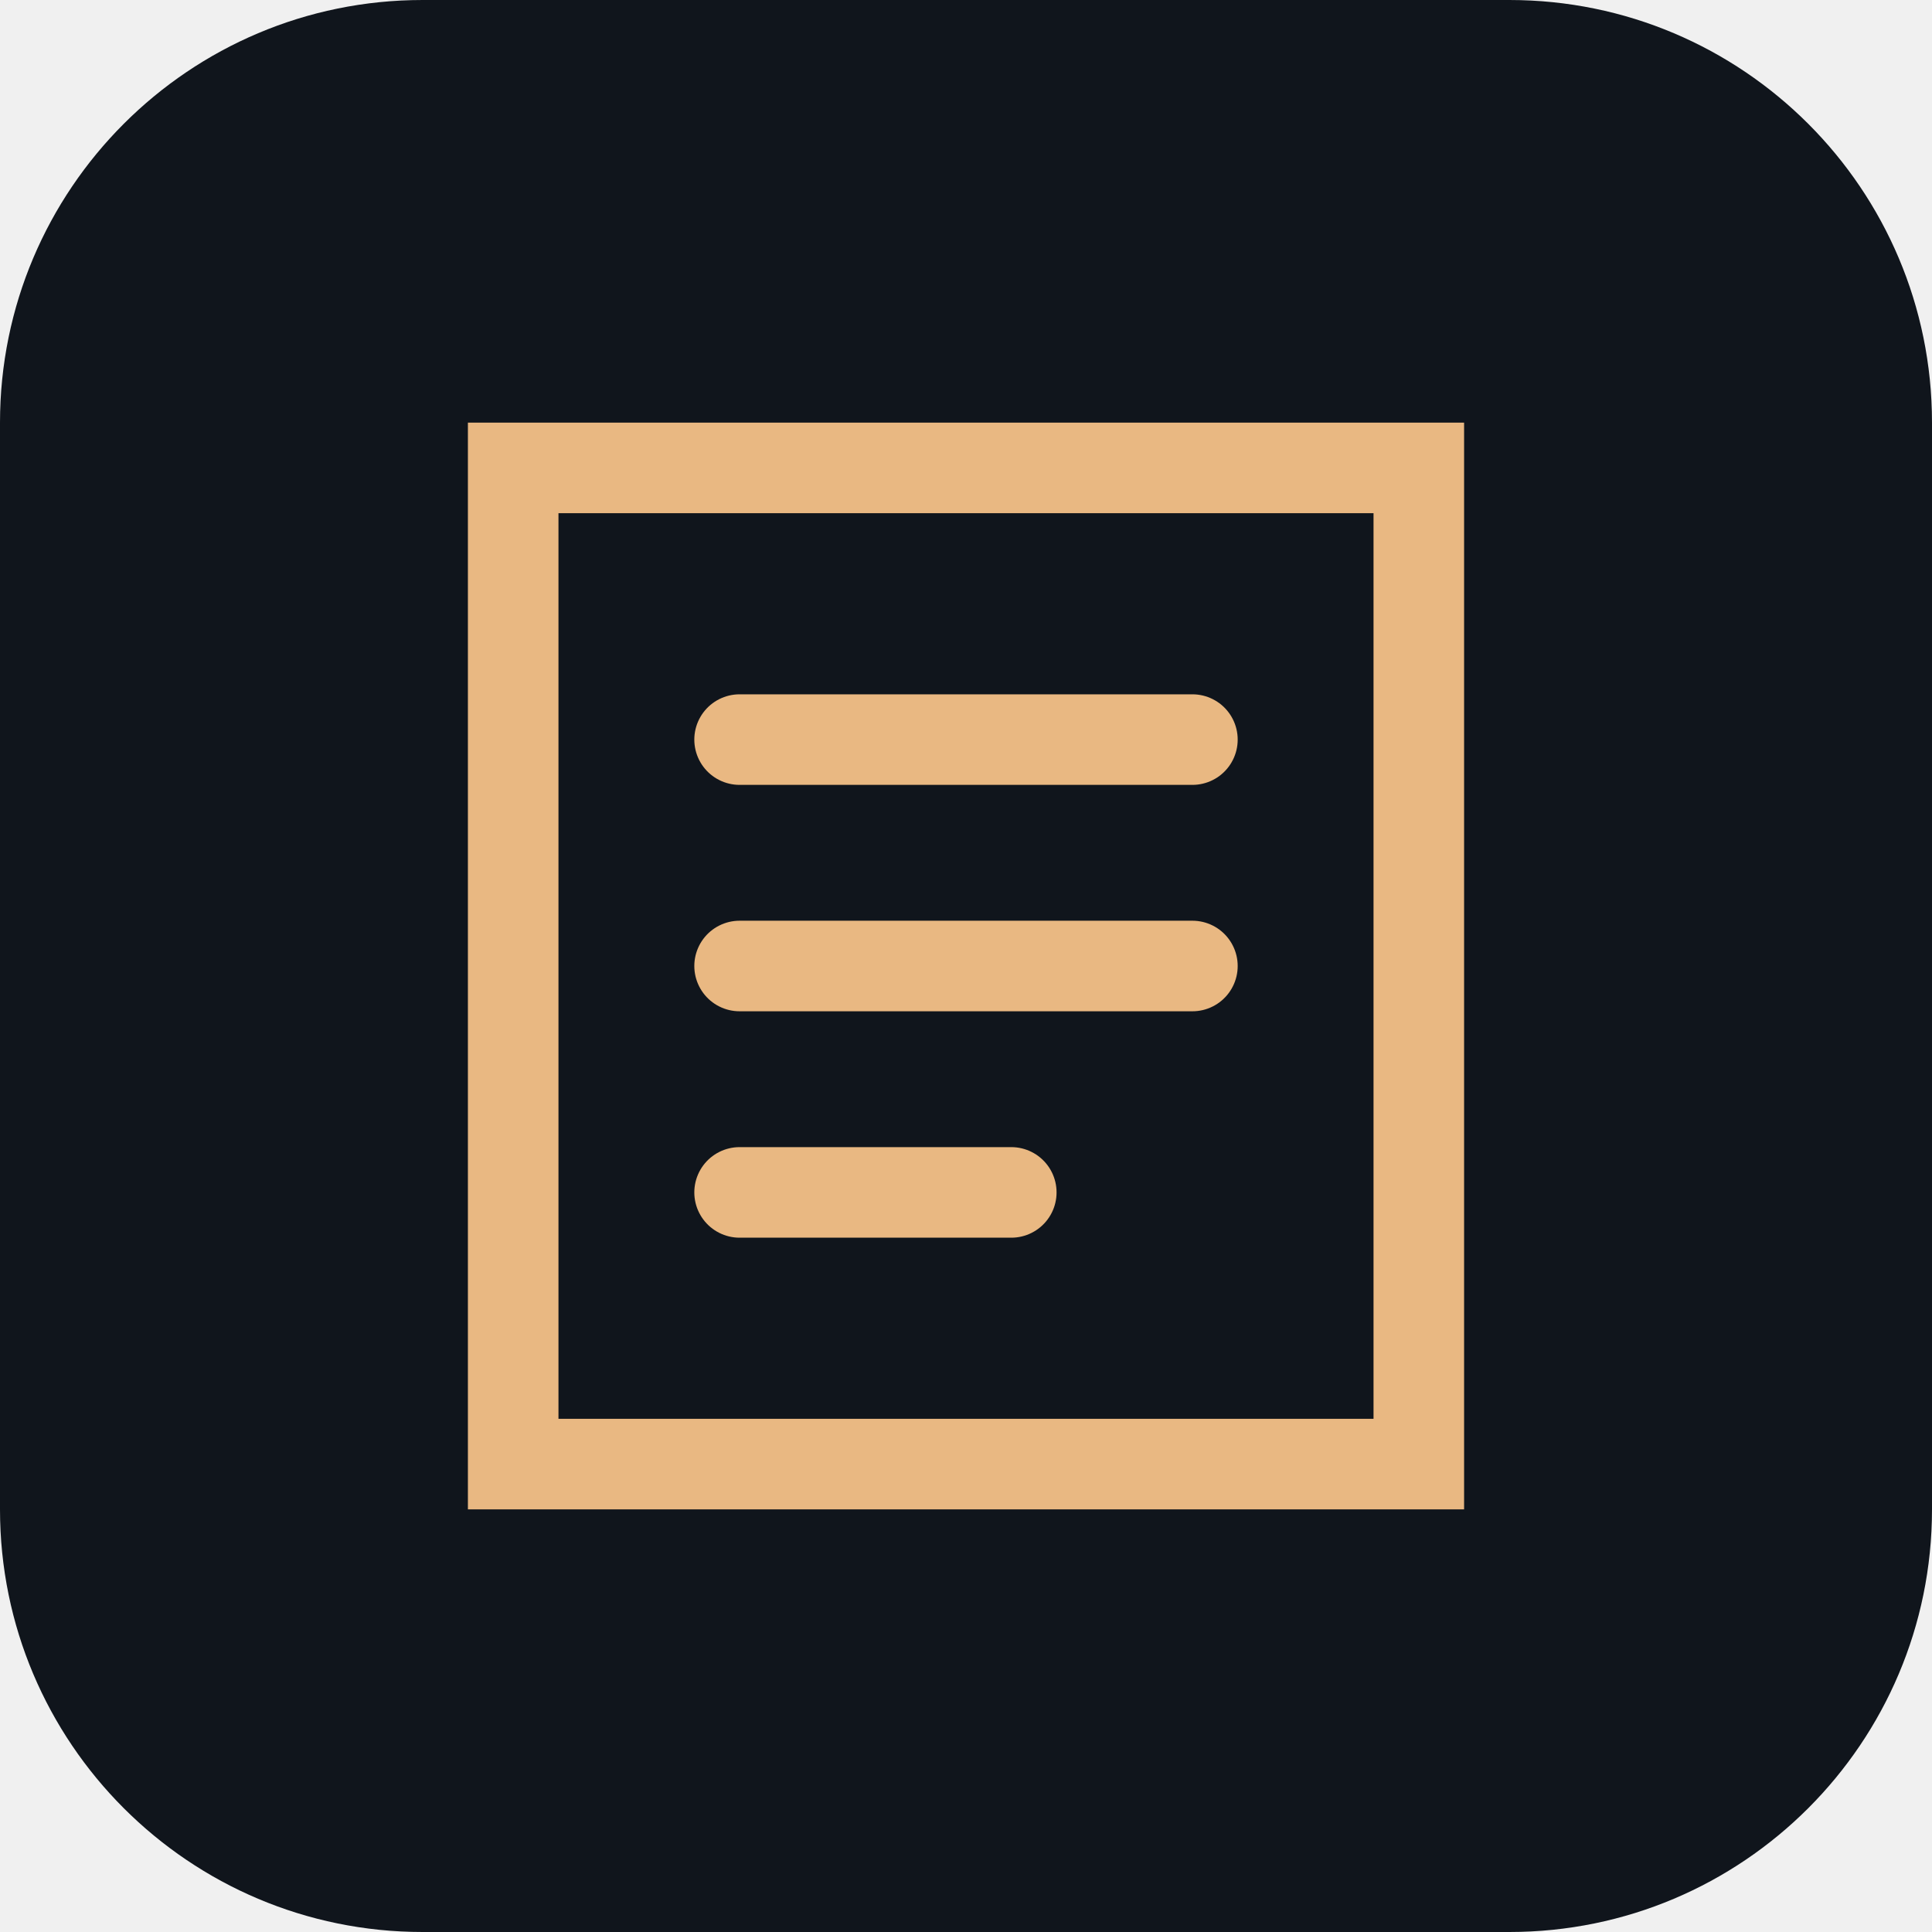
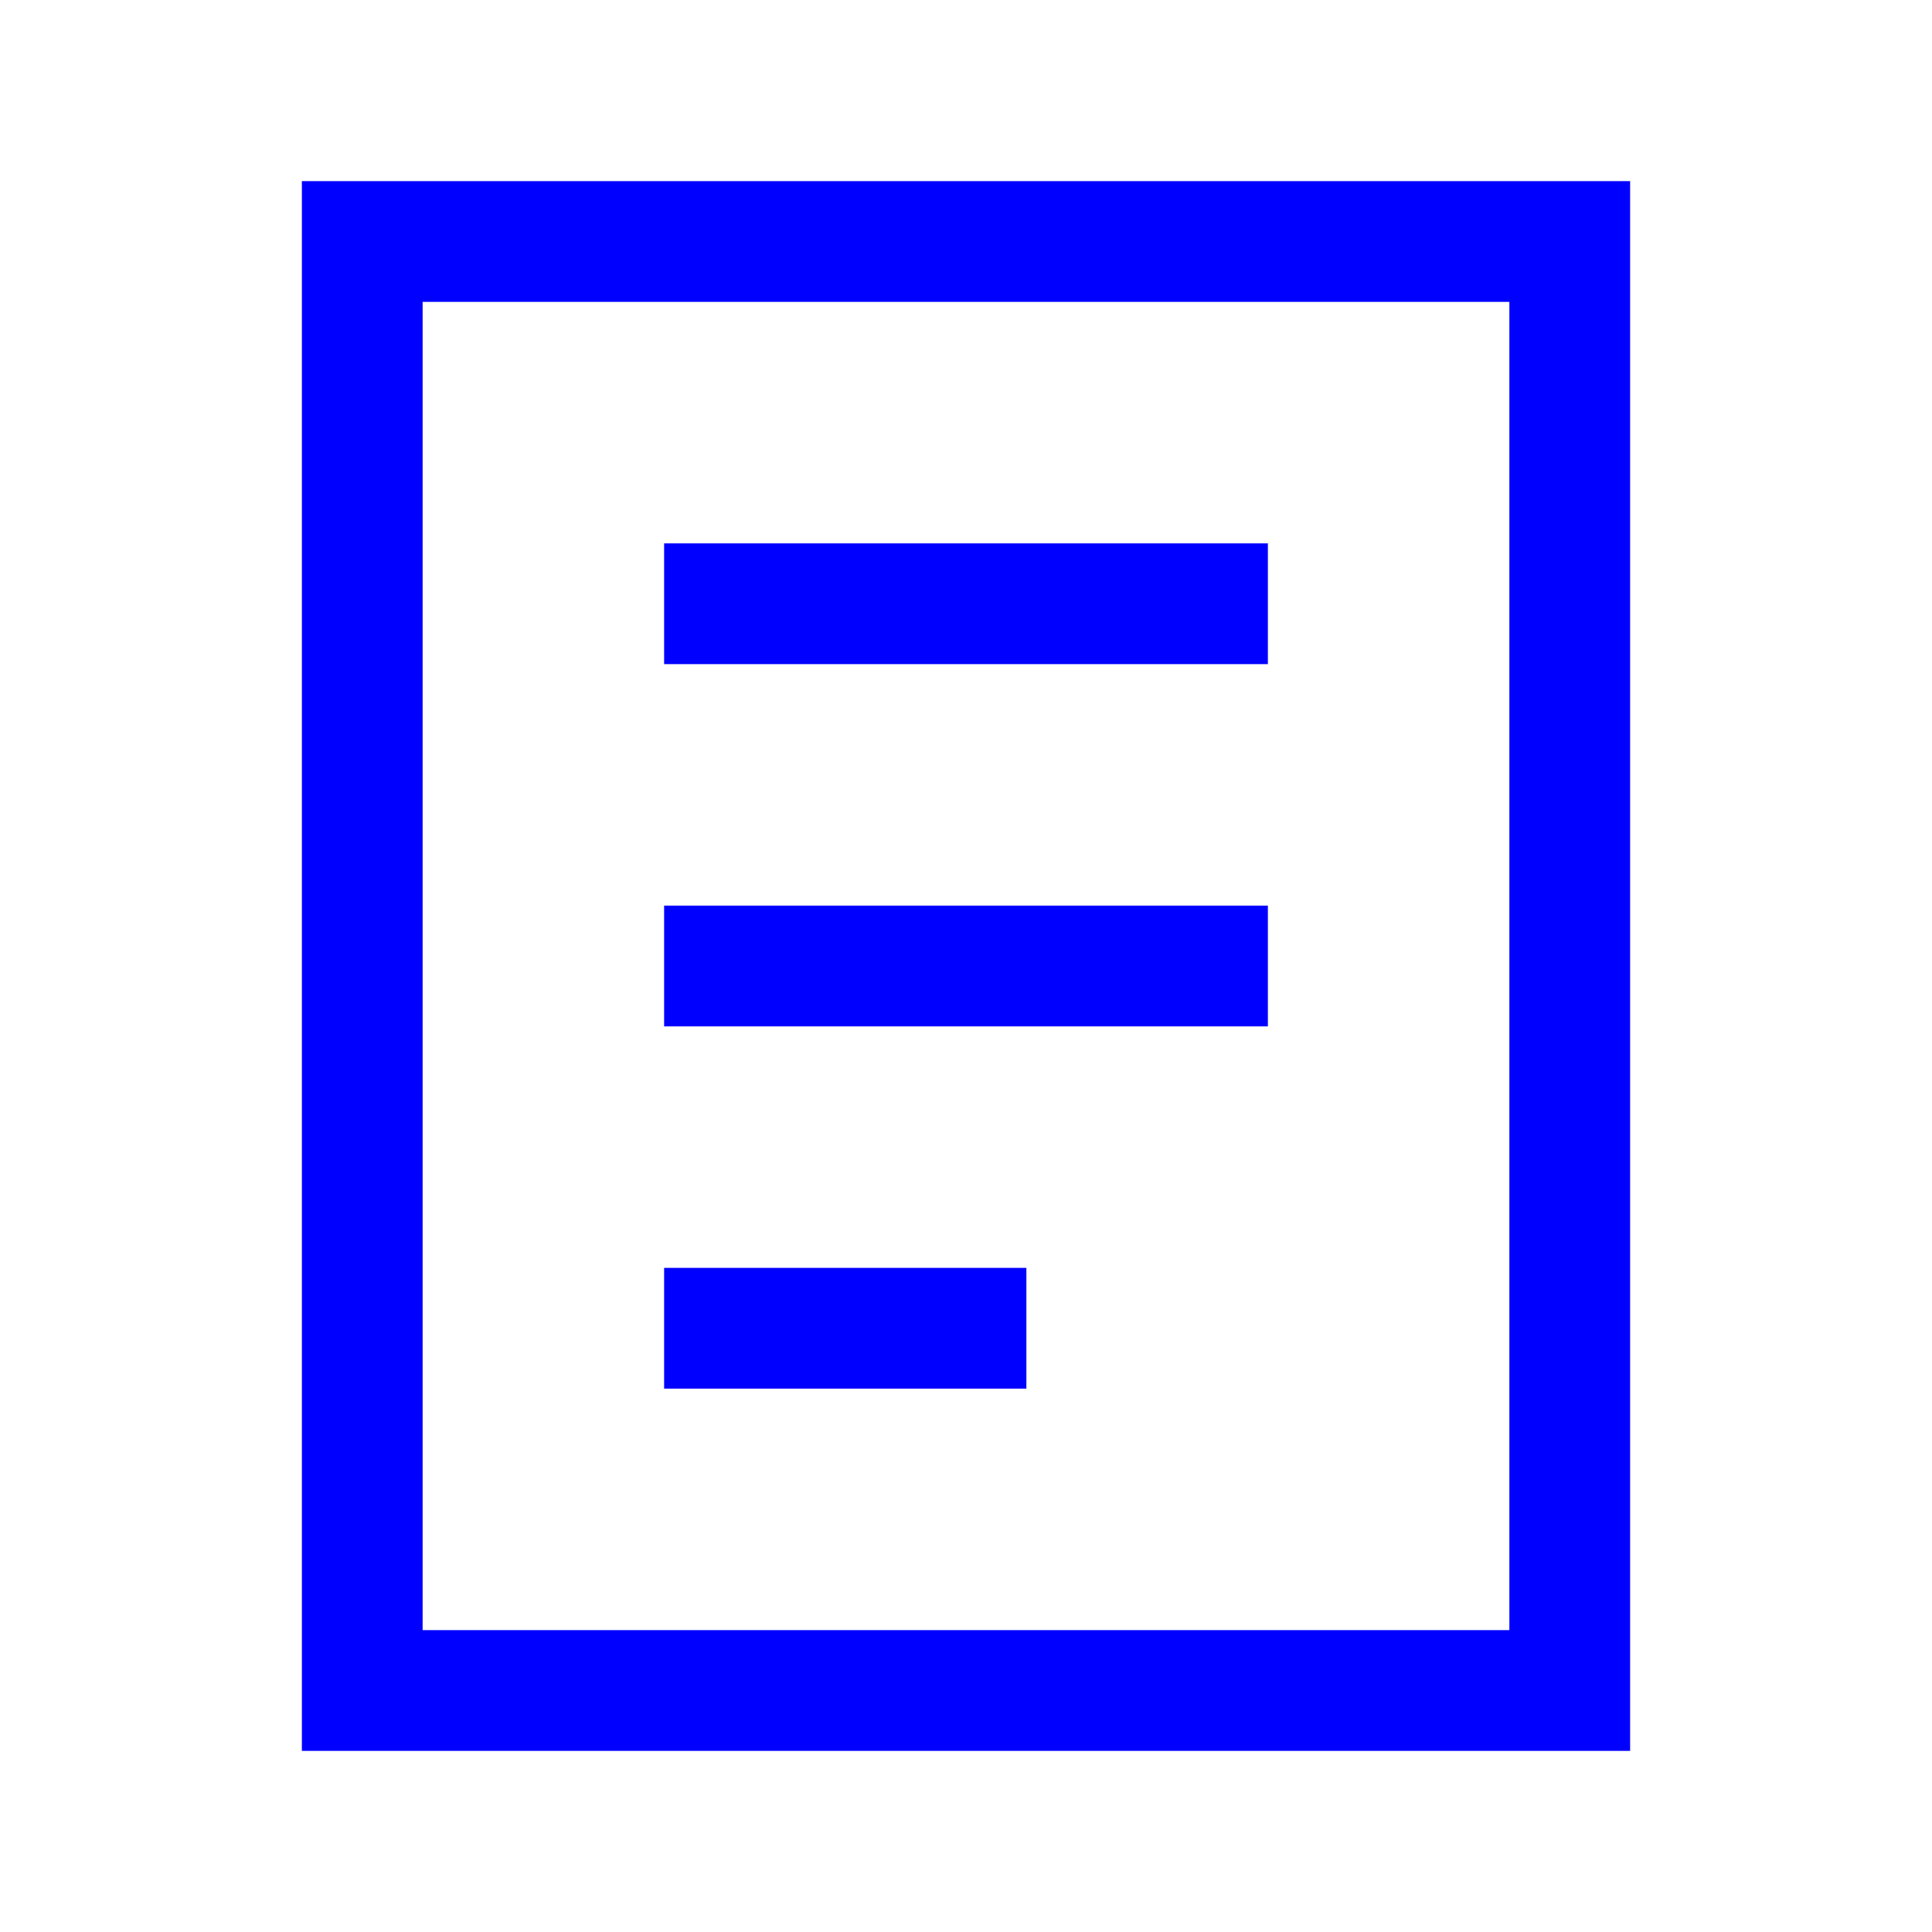
<svg xmlns="http://www.w3.org/2000/svg" viewBox="0 0 128 128">
-   <rect width="128" height="128" rx="28" fill="#10151c" />
-   <path d="M34 31h60v66H34z" fill="none" stroke="#e9b882" stroke-width="6" />
-   <path d="M49 49h30M49 64h30M49 79h18" stroke="#e9b882" stroke-width="6" stroke-linecap="round" />
+   <rect width="128" height="128" fill="#fff" />
+   <path d="M24 16h80v96H24z" fill="none" stroke="#00f" stroke-width="8" />
+   <path d="M44 40h40M44 64h40M44 88h24" fill="none" stroke="#00f" stroke-width="8" />
</svg>
